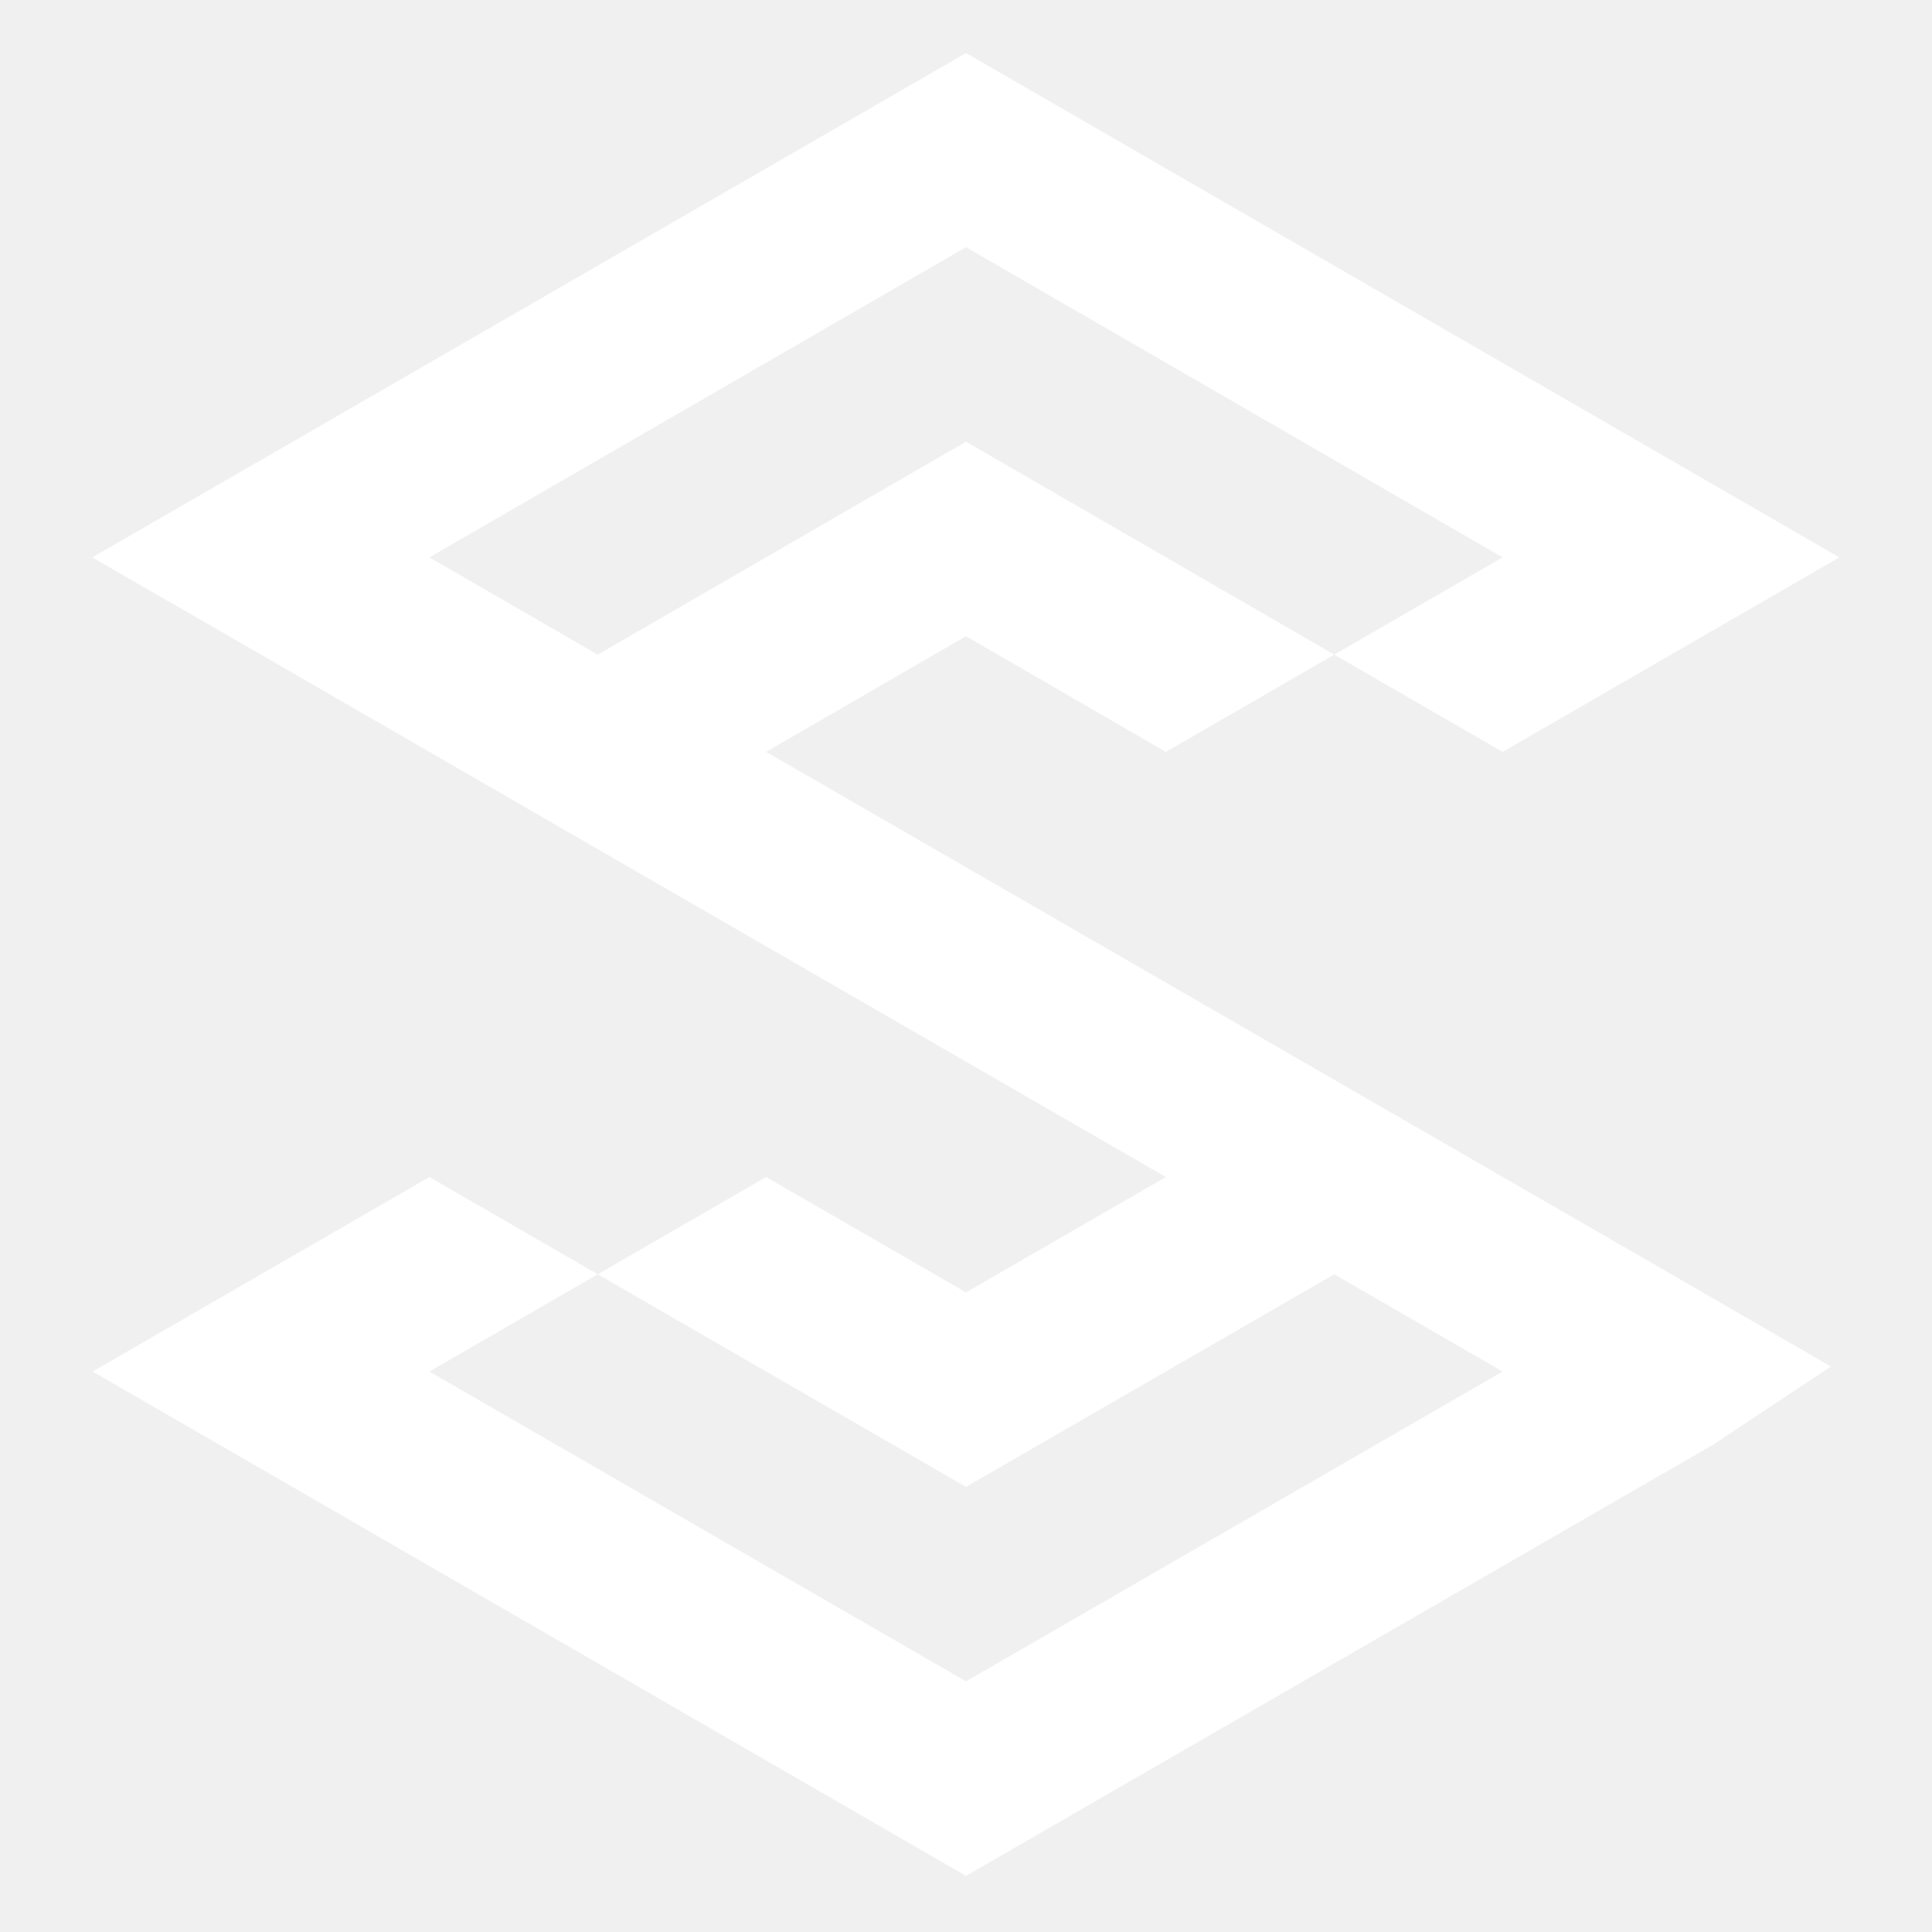
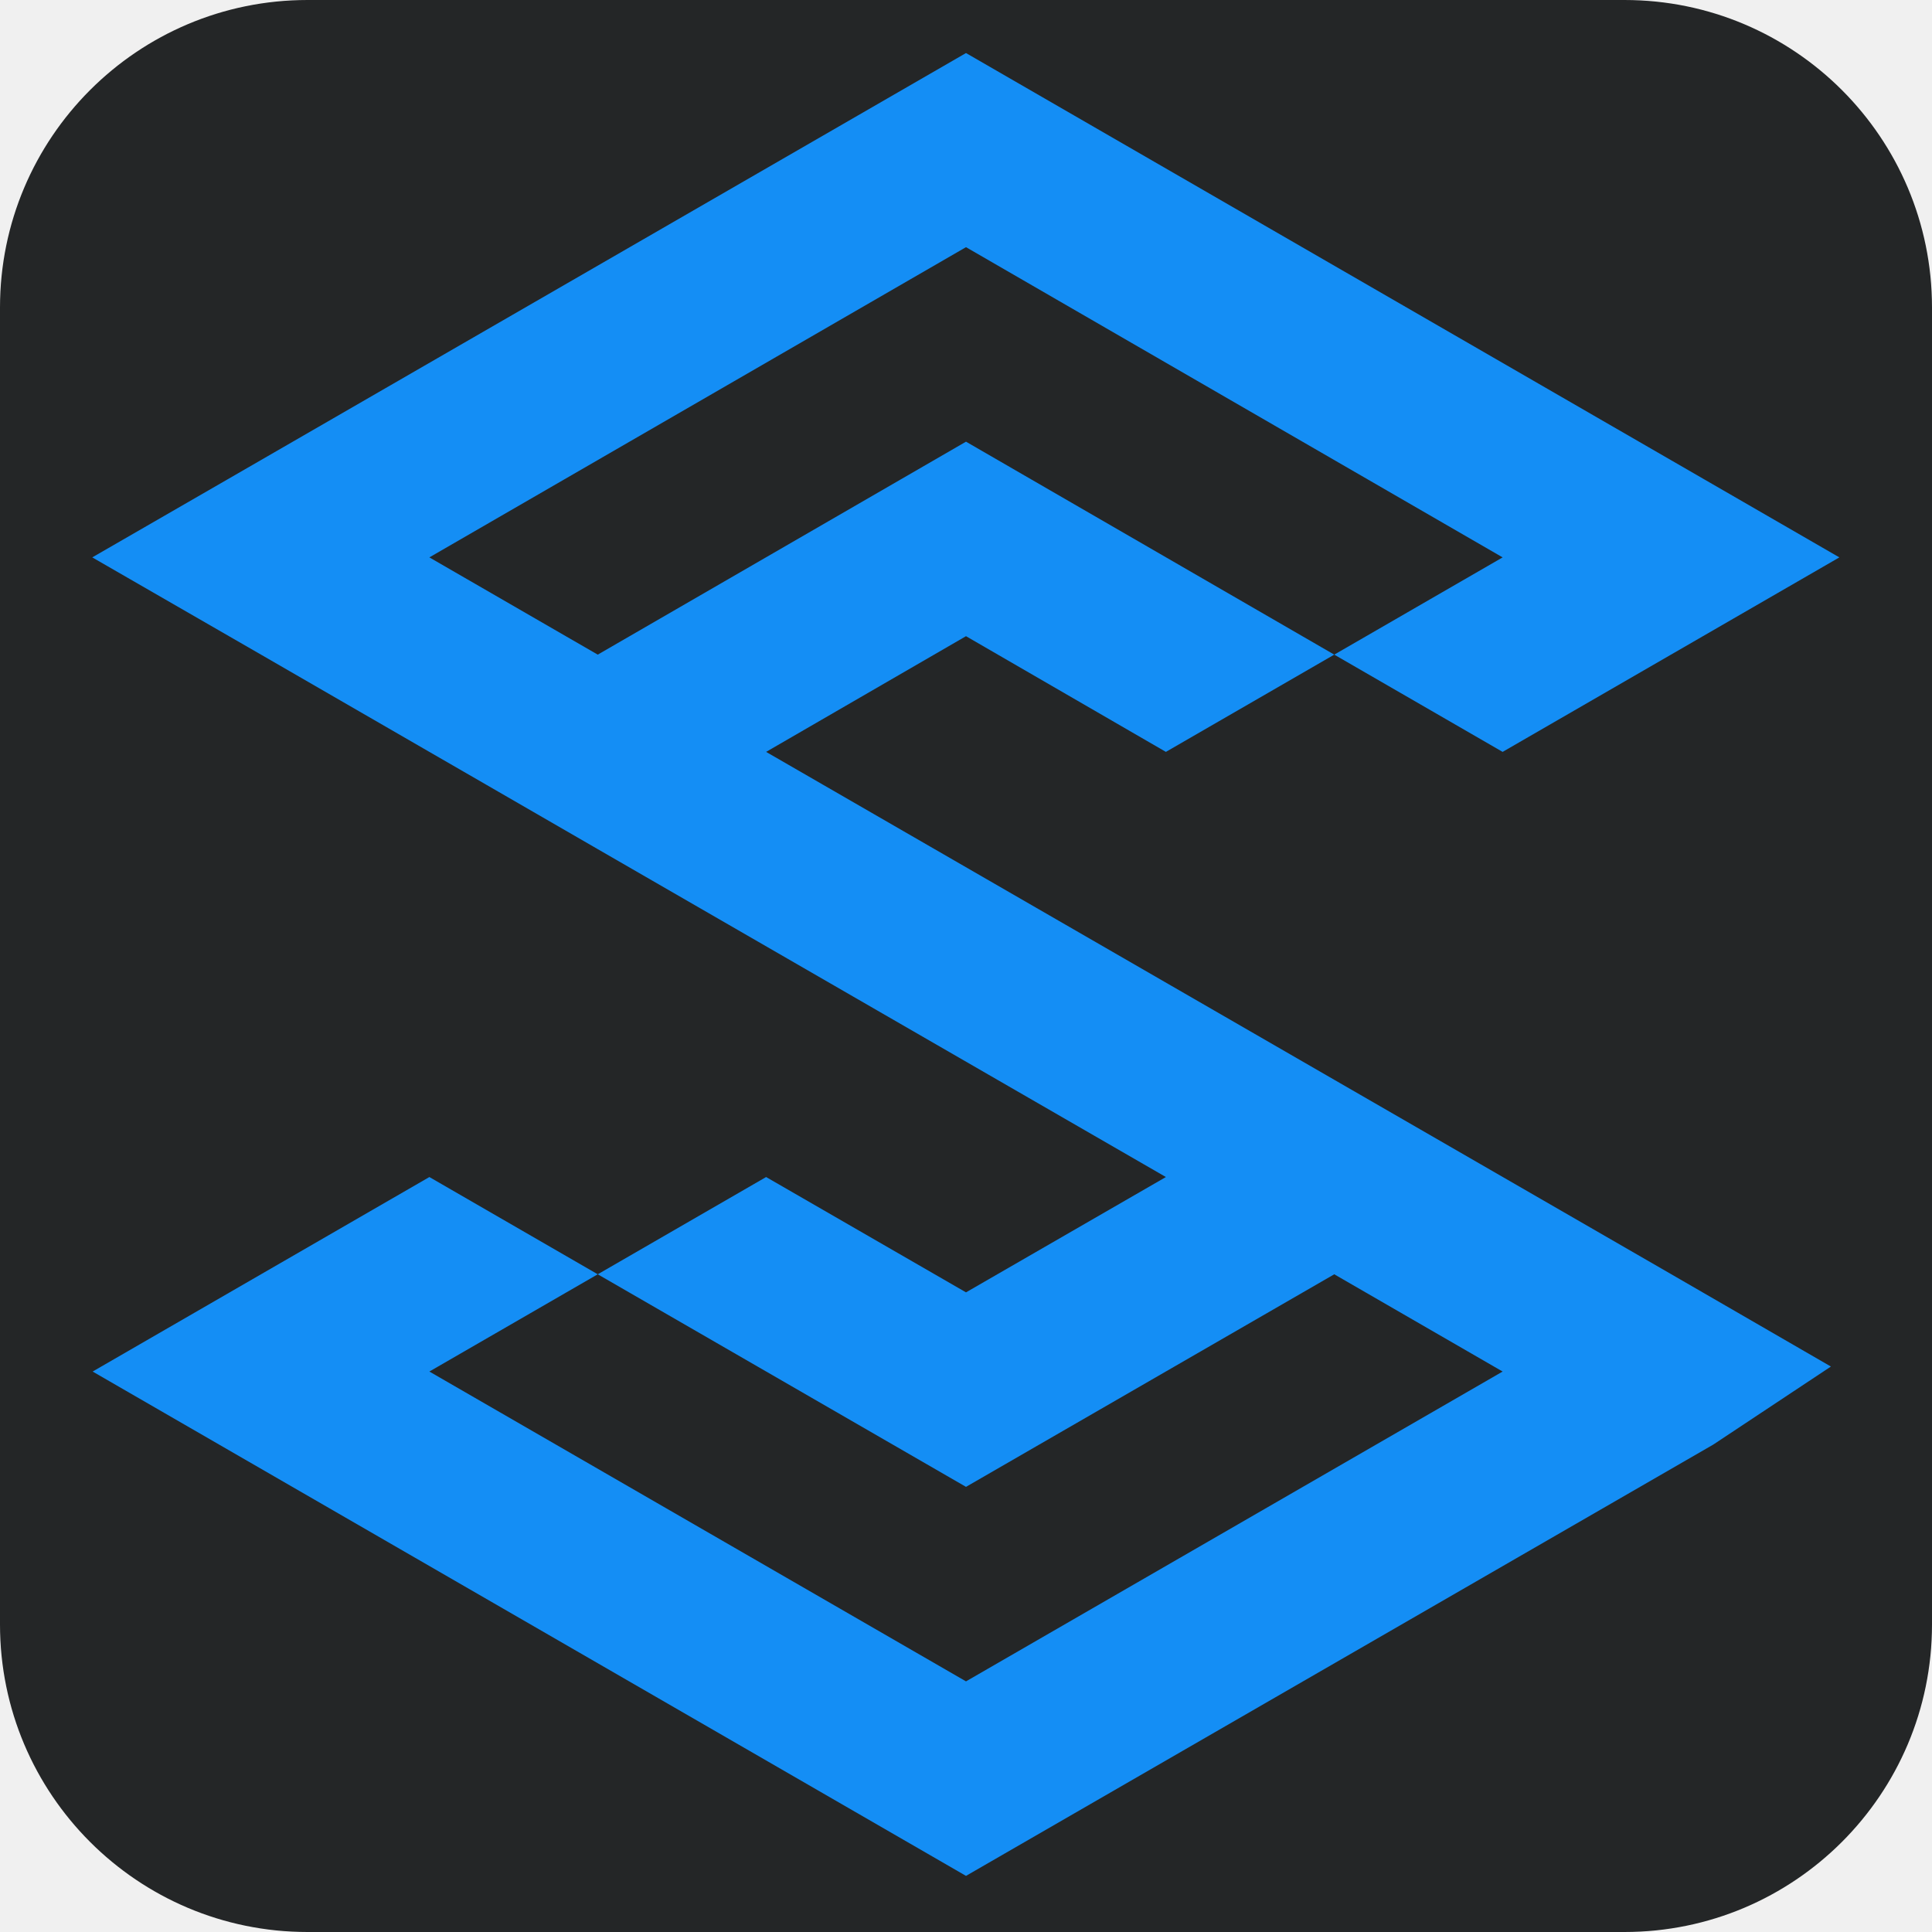
- <svg xmlns="http://www.w3.org/2000/svg" version="1.1" id="Layer_1" x="0px" y="0px" fill="white" viewBox="0 0 502.6 502.6" style="enable-background:new 0 0 502.6 502.6;" xml:space="preserve">
-   <polygon id="XMLID_28_" class="st0" points="347.1,280.9 347.1,280.9 199.3,195.6 251.3,165.5 303.3,195.6 347.1,170.3 251.3,114.9  251.3,114.9 155.5,170.3 111.7,145 251.3,64.3 390.9,145 347.1,170.3 390.9,195.6 478.5,145 251.3,13.8 59.2,124.7 59.2,124.7  24,145 67.9,170.3 67.9,170.3 111.7,195.6 111.7,195.6 126.6,204.2 155.5,220.9 155.5,220.9 303.3,306.2 251.3,336.2 199.3,306.2  155.5,331.5 251.3,386.8 347.1,331.5 347.1,331.5 390.9,356.8 251.3,437.4 111.7,356.8 155.5,331.5 111.7,306.2 24.1,356.8  251.3,488 445.7,375.8 476.3,355.5 434.8,331.5 " />
+ <svg xmlns="http://www.w3.org/2000/svg" version="1.1" viewBox="0 0 502.6 502.6">
+   <rect width="502.6" height="502.6" rx="80" fill="#242627" />
+   <polygon fill="#148ef5" points="347.1,280.9 347.1,280.9 199.3,195.6 251.3,165.5 303.3,195.6 347.1,170.3 251.3,114.9  251.3,114.9 155.5,170.3 111.7,145 251.3,64.3 390.9,145 347.1,170.3 390.9,195.6 478.5,145 251.3,13.8 59.2,124.7 59.2,124.7  24,145 67.9,170.3 67.9,170.3 111.7,195.6 111.7,195.6 126.6,204.2 155.5,220.9 155.5,220.9 303.3,306.2 251.3,336.2 199.3,306.2  155.5,331.5 251.3,386.8 347.1,331.5 347.1,331.5 390.9,356.8 251.3,437.4 111.7,356.8 155.5,331.5 111.7,306.2 24.1,356.8  251.3,488 445.7,375.8 476.3,355.5 434.8,331.5 " />
</svg>
